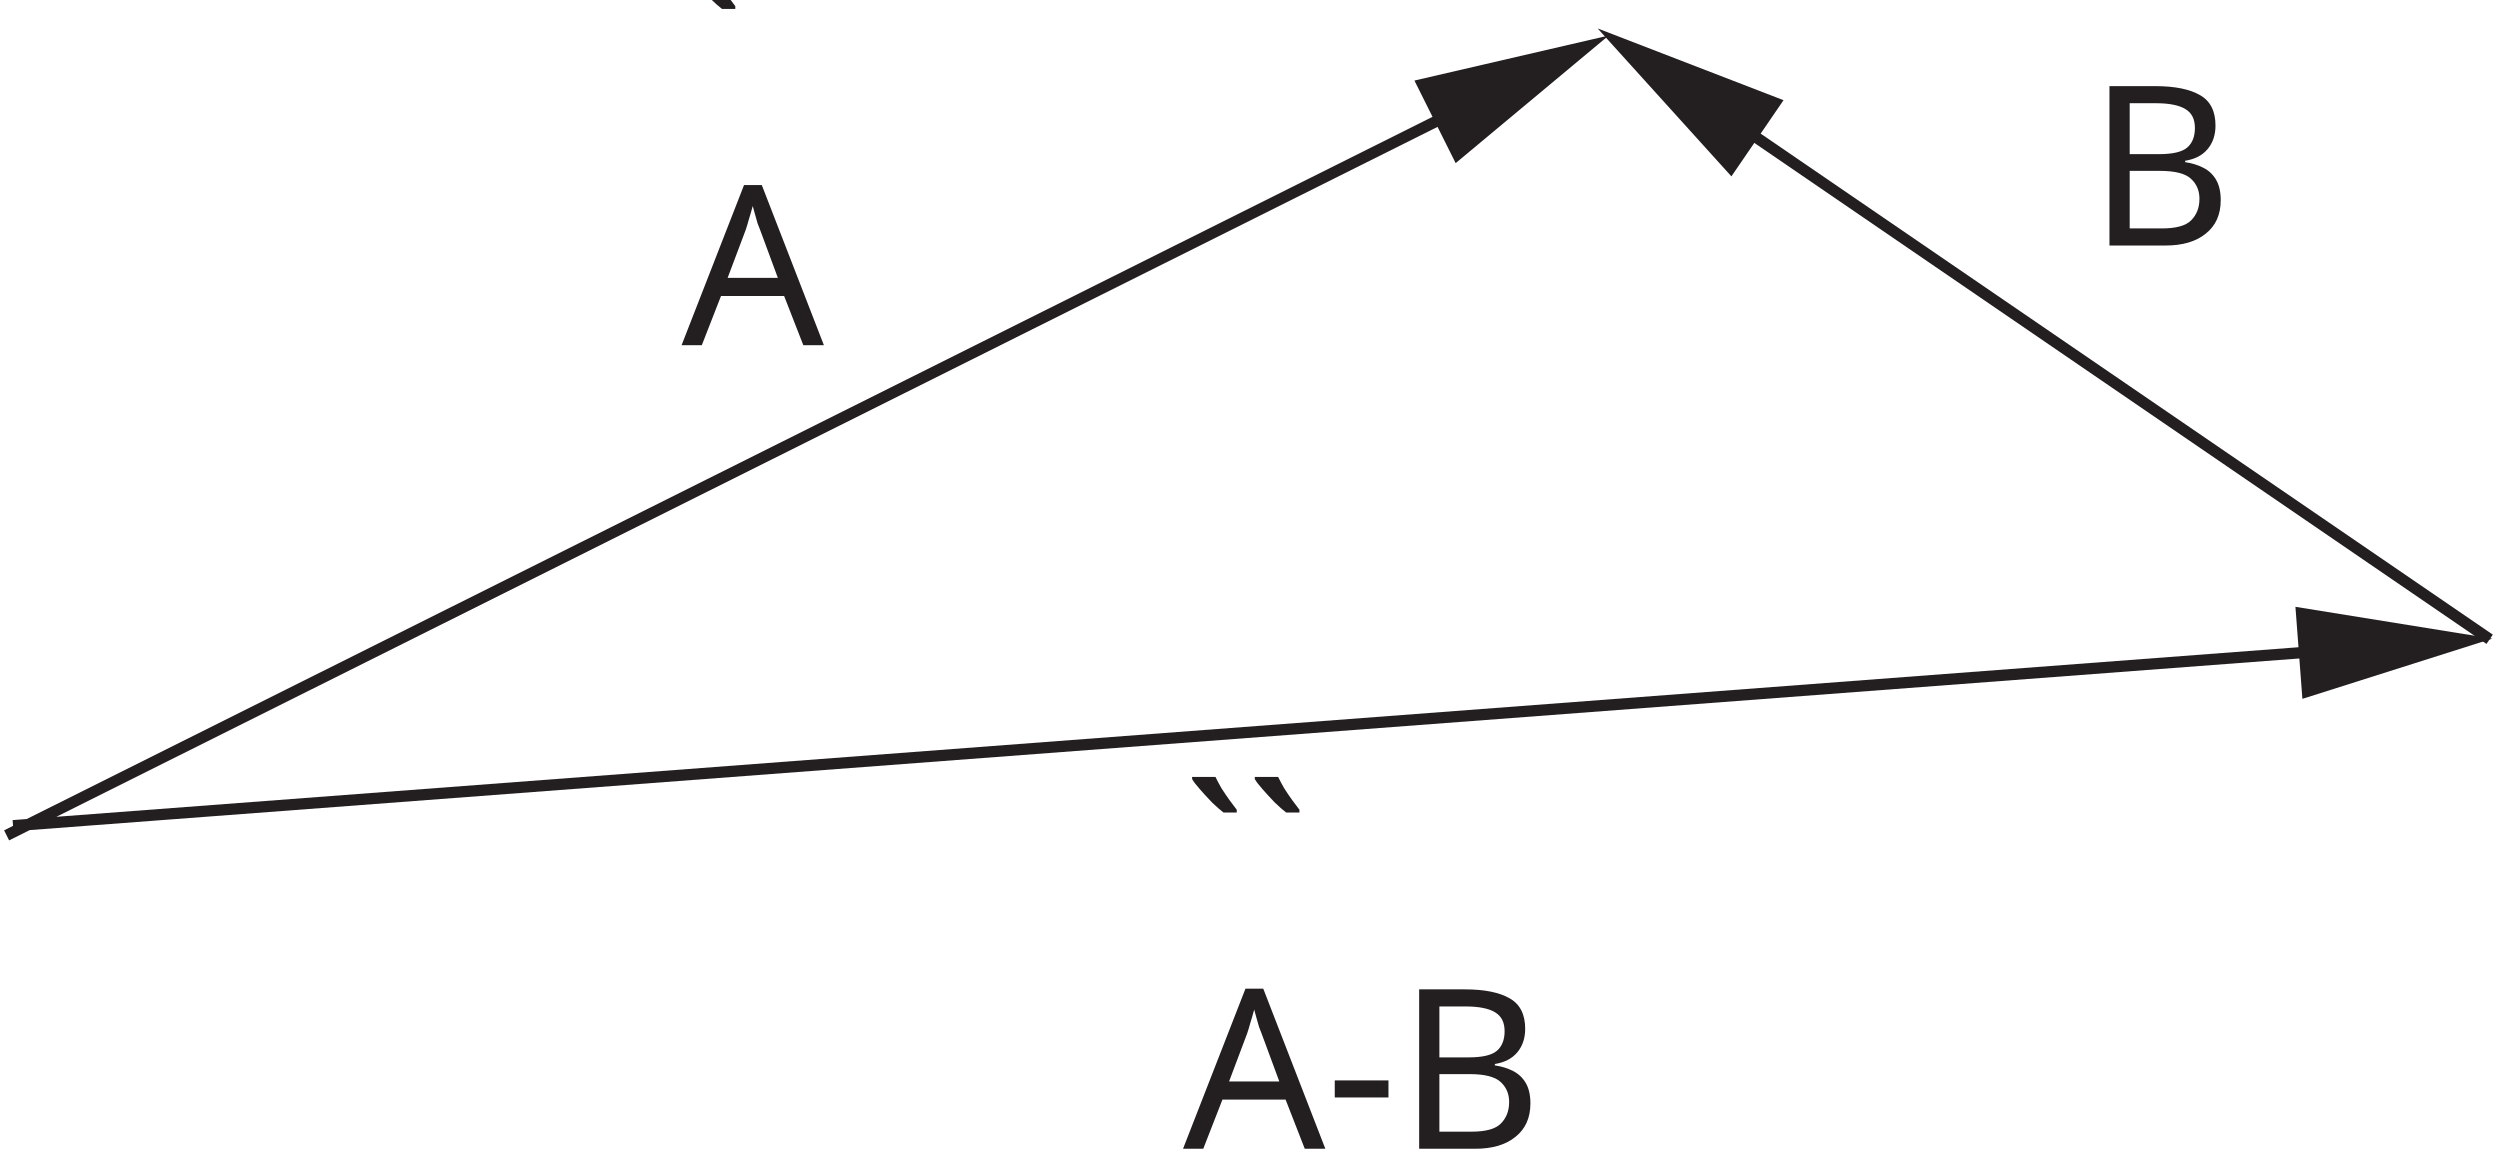
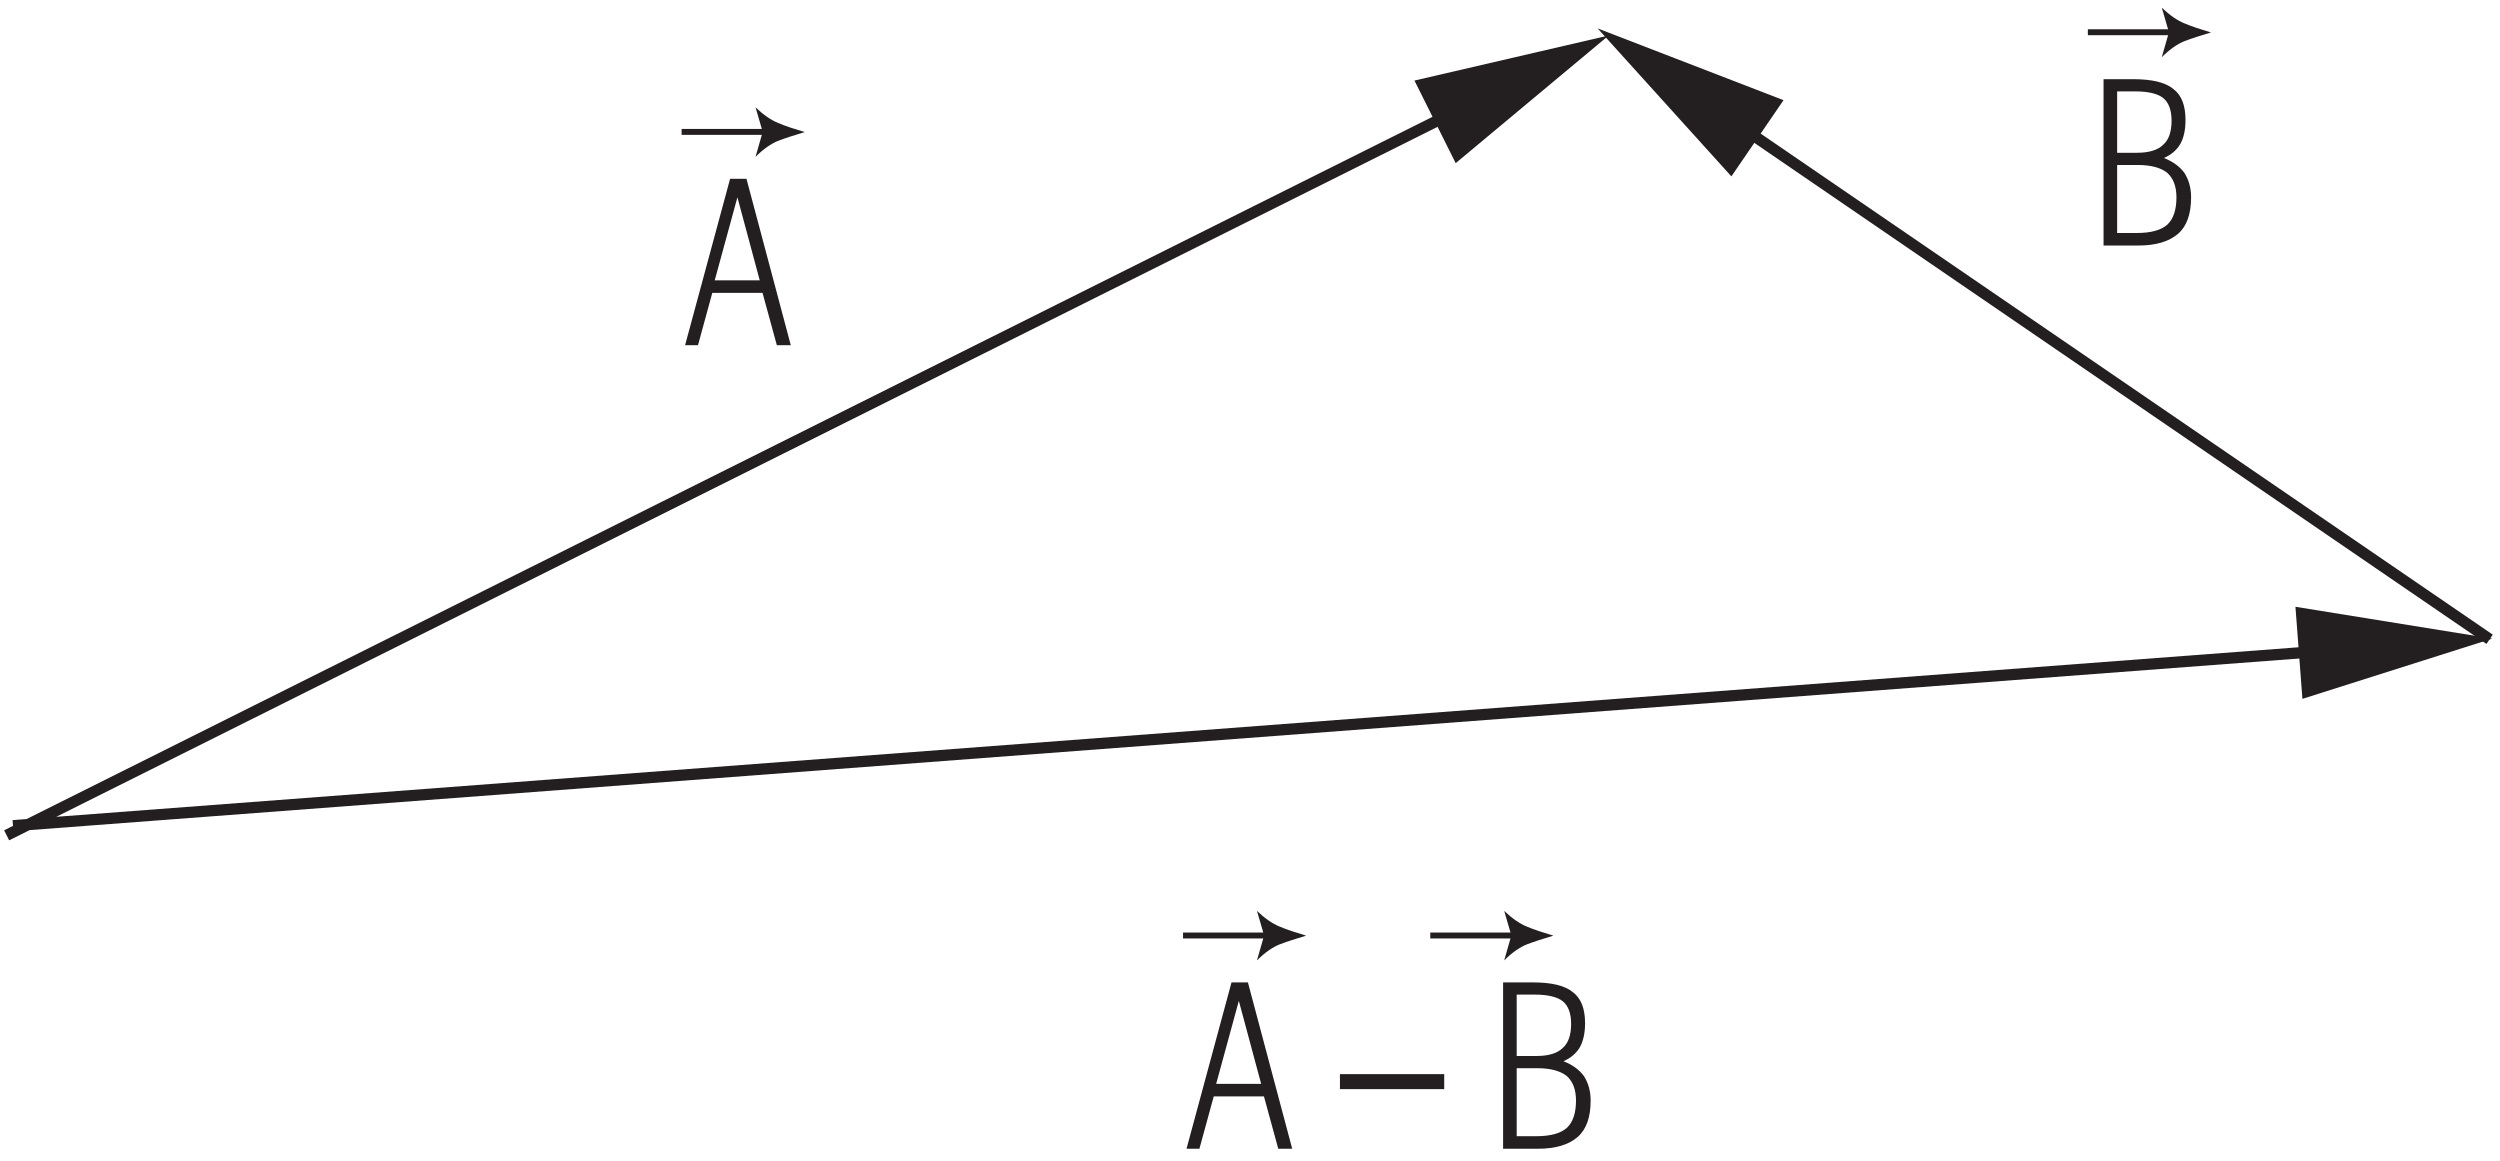
- <svg xmlns="http://www.w3.org/2000/svg" version="1.1" id="svg2" xml:space="preserve" width="149.333" height="69.333" viewBox="0 0 149.333 69.333">
-   <defs id="defs6" />
-   <g id="g8" transform="matrix(1.333333,0,0,-1.333333,0,69.33333)">
-     <g id="g10" transform="scale(0.1)">
-       <path d="M 1097.48,232.633 5.84,150.082 M 731.43,496.328 1115.36,233.602 M 703.52,495.688 2.961,145.762" style="fill:none;stroke:#231f20;stroke-width:5.04;stroke-linecap:butt;stroke-linejoin:miter;stroke-miterlimit:2.613;stroke-dasharray:none;stroke-opacity:1" id="path12" />
-       <path d="m 1031.47,206.914 85.1,26.996 -88.22,14.235 z" style="fill:#231f20;fill-opacity:1;fill-rule:evenodd;stroke:none" id="path14" />
-       <path d="m 799.02,475.113 -83.286,32.149 59.934,-66.274 z" style="fill:#231f20;fill-opacity:1;fill-rule:evenodd;stroke:none" id="path16" />
-       <path d="m 652.133,446.918 68.57,57.168 -87.047,-20.176 z" style="fill:#231f20;fill-opacity:1;fill-rule:evenodd;stroke:none" id="path18" />
-       <g id="g20" transform="scale(10)">
-         <text transform="matrix(1,0,0,-1,53,0.535938)" style="font-variant:normal;font-weight:normal;font-size:10px;font-family:Swis721LtCnBT;-inkscape-font-specification:Swis721LtCnBT;writing-mode:lr-tb;fill:#231f20;fill-opacity:1;fill-rule:nonzero;stroke:none" id="text34">
-           <tspan x="0 6.779 13.636" y="0" id="tspan22">A-B</tspan>
-           <tspan x="40.536" y="-40.464" id="tspan24">B</tspan>
-           <tspan x="-22.464" y="-36" id="tspan26">A</tspan>
-           <tspan x="-22.464" y="-45" id="tspan28">`</tspan>
-           <tspan x="40.536" y="-49.464" id="tspan30">`</tspan>
-           <tspan x="0 11.076" y="-9" id="tspan32">``</tspan>
-         </text>
+ <svg xmlns="http://www.w3.org/2000/svg" xmlns:xlink="http://www.w3.org/1999/xlink" width="112pt" height="52pt" viewBox="0 0 112 52">
+   <defs>
+     <g>
+       <g id="glyph-0-0">
+         <path d="M 0.156 0 L 2.172 -7.453 L 2.906 -7.453 L 4.891 0 L 4.266 0 L 3.625 -2.344 L 1.375 -2.344 L 0.734 0 Z M 1.484 -2.906 L 3.5 -2.906 L 2.5 -6.625 Z M 1.484 -2.906 " />
+       </g>
+       <g id="glyph-0-1">
+         <path d="M 4.922 -3.344 L 4.922 -2.672 C 4.141 -2.672 3.359 -2.672 2.578 -2.672 C 1.797 -2.672 1.031 -2.672 0.25 -2.672 L 0.25 -3.344 C 1.031 -3.344 1.797 -3.344 2.578 -3.344 C 3.359 -3.344 4.141 -3.344 4.922 -3.344 Z M 4.922 -3.344 " />
+       </g>
+       <g id="glyph-0-2">
+         <path d="M 0.703 0 L 0.703 -7.453 L 2.016 -7.453 C 2.875 -7.453 3.469 -7.312 3.828 -7.016 C 4.203 -6.734 4.375 -6.266 4.375 -5.625 C 4.375 -5.188 4.297 -4.828 4.141 -4.547 C 3.984 -4.281 3.734 -4.062 3.406 -3.922 C 3.812 -3.766 4.125 -3.531 4.328 -3.25 C 4.516 -2.953 4.625 -2.594 4.625 -2.156 C 4.625 -1.422 4.438 -0.875 4.047 -0.531 C 3.656 -0.188 3.062 0 2.266 0 Z M 1.312 -0.562 L 2.188 -0.562 C 2.828 -0.562 3.281 -0.688 3.562 -0.938 C 3.828 -1.188 3.969 -1.594 3.969 -2.156 C 3.969 -2.656 3.828 -3.016 3.547 -3.266 C 3.266 -3.484 2.828 -3.609 2.234 -3.609 L 1.312 -3.609 Z M 1.312 -4.156 L 2.203 -4.156 C 2.75 -4.156 3.141 -4.281 3.375 -4.516 C 3.625 -4.734 3.75 -5.094 3.75 -5.594 C 3.75 -6.062 3.625 -6.406 3.375 -6.609 C 3.141 -6.797 2.719 -6.906 2.125 -6.906 L 1.312 -6.906 Z M 1.312 -4.156 " />
+       </g>
+       <g id="glyph-0-3">
+         <path d="M 5.516 -0.547 C 5.047 -0.406 4.656 -0.281 4.328 -0.156 C 4.016 -0.031 3.672 0.203 3.312 0.562 L 3.594 -0.422 L 0 -0.422 L 0 -0.688 L 3.594 -0.688 L 3.312 -1.656 C 3.672 -1.312 4.016 -1.078 4.328 -0.953 C 4.656 -0.812 5.047 -0.688 5.516 -0.547 Z M 5.516 -0.547 " />
      </g>
    </g>
+   </defs>
+   <path fill="none" stroke-width="5.04" stroke-linecap="butt" stroke-linejoin="miter" stroke="rgb(13.73%, 12.16%, 12.549%)" stroke-opacity="1" stroke-miterlimit="2.613" d="M 1097.461 232.617 L 5.82 150.078 M 731.445 496.328 L 1115.352 233.594 M 703.516 495.703 L 2.969 145.781 " transform="matrix(0.1, 0, 0, -0.1, 0, 52)" />
+   <path fill-rule="evenodd" fill="rgb(13.73%, 12.16%, 12.549%)" fill-opacity="1" d="M 103.148 31.309 L 111.656 28.609 L 102.836 27.184 Z M 103.148 31.309 " />
+   <path fill-rule="evenodd" fill="rgb(13.73%, 12.16%, 12.549%)" fill-opacity="1" d="M 79.902 4.488 L 71.574 1.273 L 77.566 7.902 Z M 79.902 4.488 " />
+   <path fill-rule="evenodd" fill="rgb(13.73%, 12.16%, 12.549%)" fill-opacity="1" d="M 65.215 7.309 L 72.07 1.59 L 63.367 3.609 Z M 65.215 7.309 " />
+   <g fill="rgb(13.73%, 12.16%, 12.549%)" fill-opacity="1">
+     <use xlink:href="#glyph-0-0" x="53" y="51.464" />
+   </g>
+   <g fill="rgb(13.73%, 12.16%, 12.549%)" fill-opacity="1">
+     <use xlink:href="#glyph-0-1" x="59.779" y="51.464" />
+   </g>
+   <g fill="rgb(13.73%, 12.16%, 12.549%)" fill-opacity="1">
+     <use xlink:href="#glyph-0-2" x="66.636" y="51.464" />
+   </g>
+   <g fill="rgb(13.73%, 12.16%, 12.549%)" fill-opacity="1">
+     <use xlink:href="#glyph-0-2" x="93.536" y="11" />
+   </g>
+   <g fill="rgb(13.73%, 12.16%, 12.549%)" fill-opacity="1">
+     <use xlink:href="#glyph-0-0" x="30.536" y="15.464" />
+   </g>
+   <g fill="rgb(13.73%, 12.16%, 12.549%)" fill-opacity="1">
+     <use xlink:href="#glyph-0-3" x="30.536" y="6.464" />
+   </g>
+   <g fill="rgb(13.73%, 12.16%, 12.549%)" fill-opacity="1">
+     <use xlink:href="#glyph-0-3" x="93.536" y="2" />
+   </g>
+   <g fill="rgb(13.73%, 12.16%, 12.549%)" fill-opacity="1">
+     <use xlink:href="#glyph-0-3" x="53" y="42.464" />
+   </g>
+   <g fill="rgb(13.73%, 12.16%, 12.549%)" fill-opacity="1">
+     <use xlink:href="#glyph-0-3" x="64.076" y="42.464" />
  </g>
</svg>
